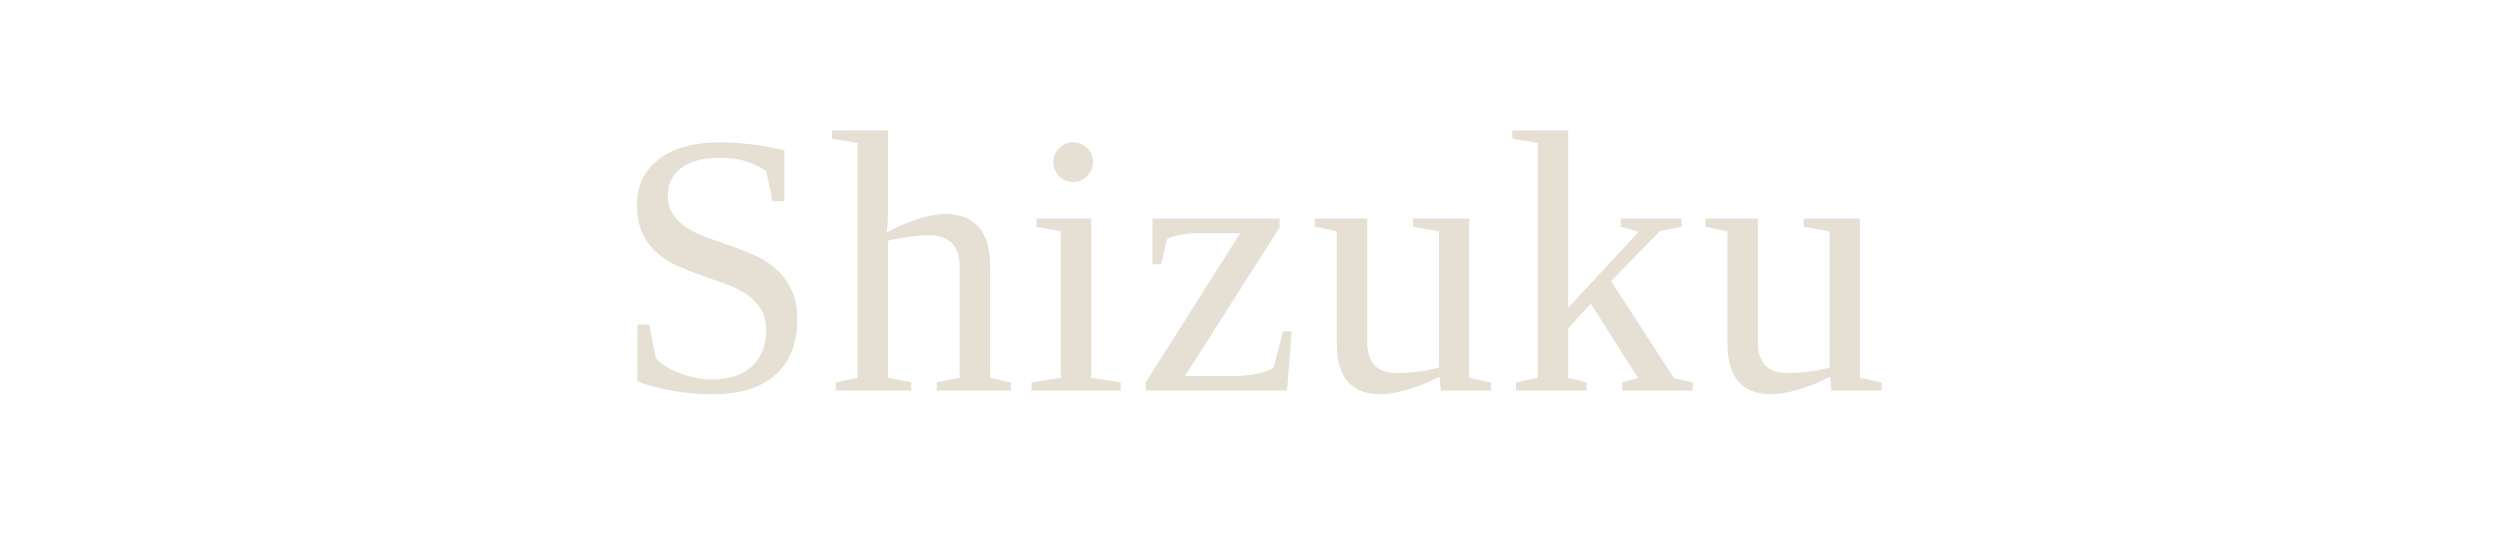
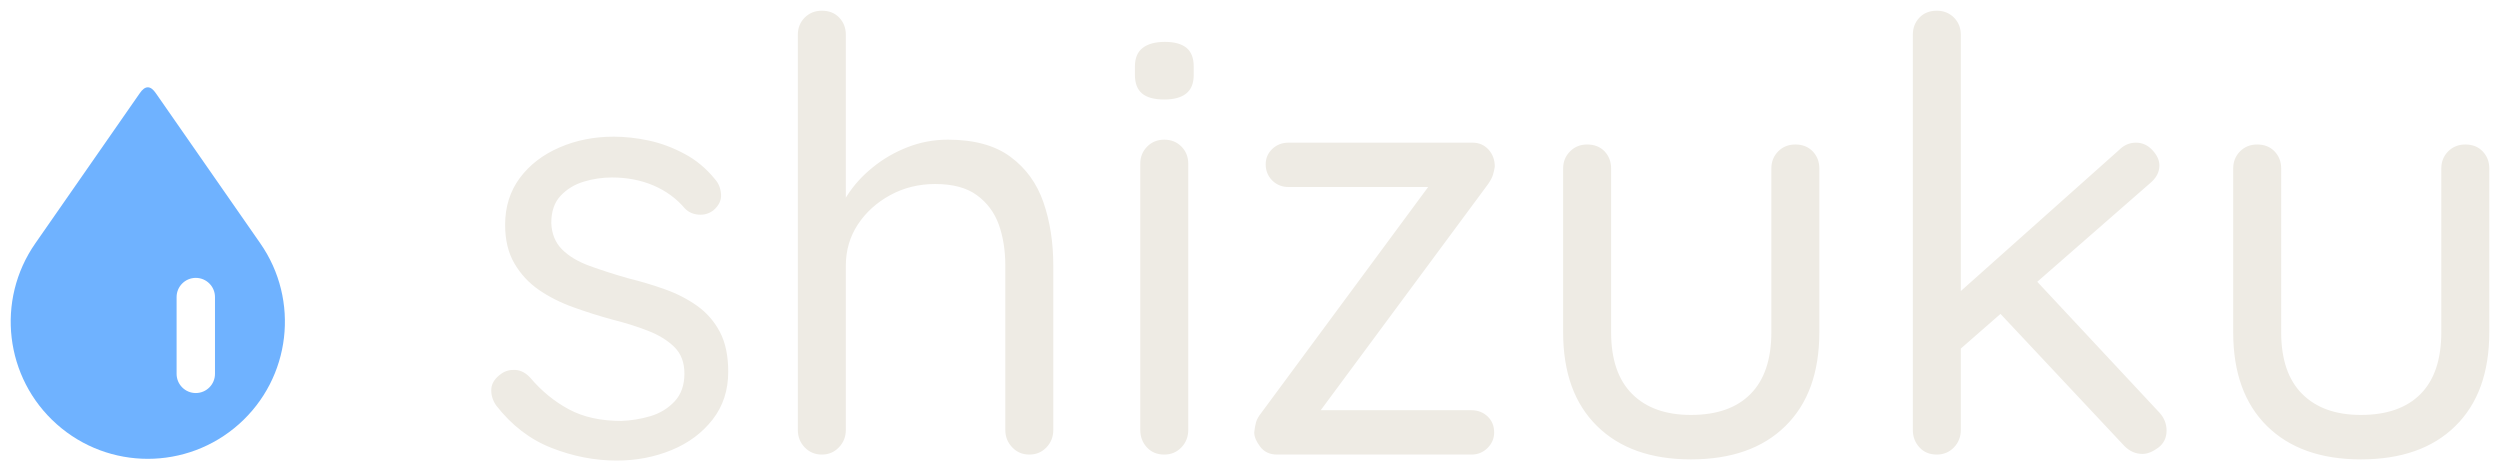
- <svg xmlns="http://www.w3.org/2000/svg" viewBox="0 0 640 140" role="img" aria-label="Shizuku">
-   <text x="320" y="100" text-anchor="middle" font-family="Georgia, 'Times New Roman', serif" font-size="96" font-weight="500" letter-spacing="2" fill="#e6e0d4">Shizuku</text>
+ <svg xmlns="http://www.w3.org/2000/svg" viewBox="2.2 -42.44 233.41 44" role="img" aria-label="Shizuku">
+   <path transform="translate(0 -38) scale(0.32)" fill="#6FB2FF" fill-rule="evenodd" d="M47.6 13.4 Q50 9.8 52.4 13.4 L82.8 57.1 A40 40 0 1 1 17.2 57.1 ZM64 67.2H64A5.6 5.6 0 0 1 69.6 72.8V95.2A5.6 5.6 0 0 1 64 100.8H64A5.6 5.6 0 0 1 58.4 95.2V72.8A5.6 5.6 0 0 1 64 67.2Z" />
+   <path transform="translate(46 0)" fill="#EEEBE4" d="M2.52 -4.59Q2.02 -5.32 2.07 -6.13Q2.13 -6.94 3.02 -7.56Q3.58 -7.95 4.34 -7.9Q5.1 -7.84 5.71 -7.17Q7.28 -5.32 9.3 -4.23Q11.31 -3.14 14.22 -3.14Q15.57 -3.19 16.91 -3.58Q18.26 -3.98 19.18 -4.96Q20.1 -5.94 20.1 -7.56Q20.1 -9.13 19.15 -10.05Q18.2 -10.98 16.69 -11.56Q15.18 -12.15 13.38 -12.6Q11.54 -13.1 9.74 -13.75Q7.95 -14.39 6.52 -15.37Q5.1 -16.35 4.23 -17.84Q3.36 -19.32 3.36 -21.45Q3.36 -23.97 4.73 -25.82Q6.1 -27.66 8.43 -28.67Q10.75 -29.68 13.5 -29.68Q15.06 -29.68 16.77 -29.32Q18.48 -28.95 20.1 -28.08Q21.73 -27.22 22.96 -25.7Q23.46 -25.14 23.52 -24.3Q23.58 -23.46 22.79 -22.79Q22.18 -22.34 21.42 -22.4Q20.66 -22.46 20.16 -22.96Q18.98 -24.36 17.22 -25.12Q15.46 -25.87 13.33 -25.87Q11.98 -25.87 10.7 -25.48Q9.41 -25.09 8.54 -24.16Q7.67 -23.24 7.67 -21.62Q7.73 -20.1 8.68 -19.15Q9.63 -18.2 11.26 -17.61Q12.88 -17.02 14.84 -16.46Q16.63 -16.02 18.28 -15.43Q19.94 -14.84 21.28 -13.89Q22.62 -12.94 23.41 -11.45Q24.19 -9.97 24.19 -7.73Q24.19 -5.15 22.74 -3.28Q21.28 -1.4 18.9 -0.42Q16.52 0.56 13.78 0.56Q10.7 0.56 7.7 -0.62Q4.7 -1.79 2.52 -4.59ZM44.69 -29.4Q48.38 -29.4 50.54 -27.8Q52.7 -26.21 53.62 -23.55Q54.54 -20.89 54.54 -17.64V-2.3Q54.54 -1.34 53.9 -0.67Q53.26 0 52.3 0Q51.35 0 50.71 -0.67Q50.06 -1.34 50.06 -2.3V-17.64Q50.06 -19.77 49.45 -21.48Q48.83 -23.18 47.4 -24.22Q45.98 -25.26 43.51 -25.26Q41.22 -25.26 39.31 -24.22Q37.41 -23.18 36.29 -21.48Q35.17 -19.77 35.17 -17.64V-2.3Q35.17 -1.34 34.52 -0.67Q33.88 0 32.93 0Q31.98 0 31.33 -0.67Q30.69 -1.34 30.69 -2.3V-39.2Q30.69 -40.15 31.33 -40.8Q31.98 -41.44 32.93 -41.44Q33.94 -41.44 34.55 -40.8Q35.17 -40.15 35.17 -39.2V-22.46L34.05 -21.22Q34.33 -22.68 35.28 -24.16Q36.23 -25.65 37.69 -26.82Q39.14 -28 40.94 -28.7Q42.73 -29.4 44.69 -29.4ZM67.14 -2.3Q67.14 -1.34 66.5 -0.67Q65.86 0 64.9 0Q63.9 0 63.28 -0.67Q62.66 -1.34 62.66 -2.3V-27.16Q62.66 -28.11 63.31 -28.76Q63.95 -29.4 64.9 -29.4Q65.86 -29.4 66.5 -28.76Q67.14 -28.11 67.14 -27.16ZM64.9 -33.15Q63.5 -33.15 62.83 -33.71Q62.16 -34.27 62.16 -35.45V-36.23Q62.16 -37.41 62.89 -37.97Q63.62 -38.53 64.96 -38.53Q66.3 -38.53 66.98 -37.97Q67.65 -37.41 67.65 -36.23V-35.45Q67.65 -34.27 66.95 -33.71Q66.25 -33.15 64.9 -33.15ZM93.58 -4.14Q94.47 -4.14 95.09 -3.56Q95.7 -2.97 95.7 -2.07Q95.7 -1.23 95.09 -0.62Q94.47 0 93.58 0H75.43Q74.42 0 73.86 -0.73Q73.3 -1.46 73.3 -2.07Q73.36 -2.63 73.47 -3.02Q73.58 -3.42 73.98 -3.92L89.99 -25.59L90.05 -24.98H76.5Q75.6 -24.98 74.98 -25.59Q74.37 -26.21 74.37 -27.1Q74.37 -27.94 74.98 -28.53Q75.6 -29.12 76.5 -29.12H93.69Q94.58 -29.12 95.17 -28.48Q95.76 -27.83 95.76 -26.88Q95.7 -26.49 95.59 -26.12Q95.48 -25.76 95.14 -25.26L79.3 -3.86L78.9 -4.14ZM123.82 -28.95Q124.82 -28.95 125.44 -28.31Q126.06 -27.66 126.06 -26.71V-11.42Q126.06 -5.77 122.89 -2.66Q119.73 0.45 114.07 0.45Q108.47 0.45 105.31 -2.66Q102.14 -5.77 102.14 -11.42V-26.71Q102.14 -27.66 102.79 -28.31Q103.43 -28.95 104.38 -28.95Q105.39 -28.95 106.01 -28.31Q106.62 -27.66 106.62 -26.71V-11.42Q106.62 -7.62 108.58 -5.66Q110.54 -3.7 114.07 -3.7Q117.71 -3.7 119.64 -5.66Q121.58 -7.62 121.58 -11.42V-26.71Q121.58 -27.66 122.22 -28.31Q122.86 -28.95 123.82 -28.95ZM137.03 0Q136.02 0 135.41 -0.67Q134.79 -1.34 134.79 -2.3V-39.2Q134.79 -40.15 135.41 -40.8Q136.02 -41.44 137.03 -41.44Q137.98 -41.44 138.63 -40.8Q139.27 -40.15 139.27 -39.2V-2.3Q139.27 -1.34 138.63 -0.67Q137.98 0 137.03 0ZM155.62 -29.12Q156.52 -29.12 157.16 -28.42Q157.81 -27.72 157.81 -26.99Q157.81 -26.04 156.91 -25.31L138.77 -9.46L138.6 -14.67L154.06 -28.45Q154.73 -29.12 155.62 -29.12ZM156.24 -0.06Q155.29 -0.06 154.56 -0.78L142.63 -13.5L145.99 -16.58L157.81 -3.92Q158.48 -3.19 158.48 -2.24Q158.48 -1.23 157.7 -0.64Q156.91 -0.06 156.24 -0.06ZM186.37 -28.95Q187.38 -28.95 187.99 -28.31Q188.61 -27.66 188.61 -26.71V-11.42Q188.61 -5.77 185.44 -2.66Q182.28 0.45 176.62 0.45Q171.02 0.45 167.86 -2.66Q164.7 -5.77 164.7 -11.42V-26.71Q164.7 -27.66 165.34 -28.31Q165.98 -28.95 166.94 -28.95Q167.94 -28.95 168.56 -28.31Q169.18 -27.66 169.18 -26.71V-11.42Q169.18 -7.62 171.14 -5.66Q173.1 -3.7 176.62 -3.7Q180.26 -3.7 182.2 -5.66Q184.13 -7.62 184.13 -11.42V-26.71Q184.13 -27.66 184.77 -28.31Q185.42 -28.95 186.37 -28.95Z" />
</svg>
